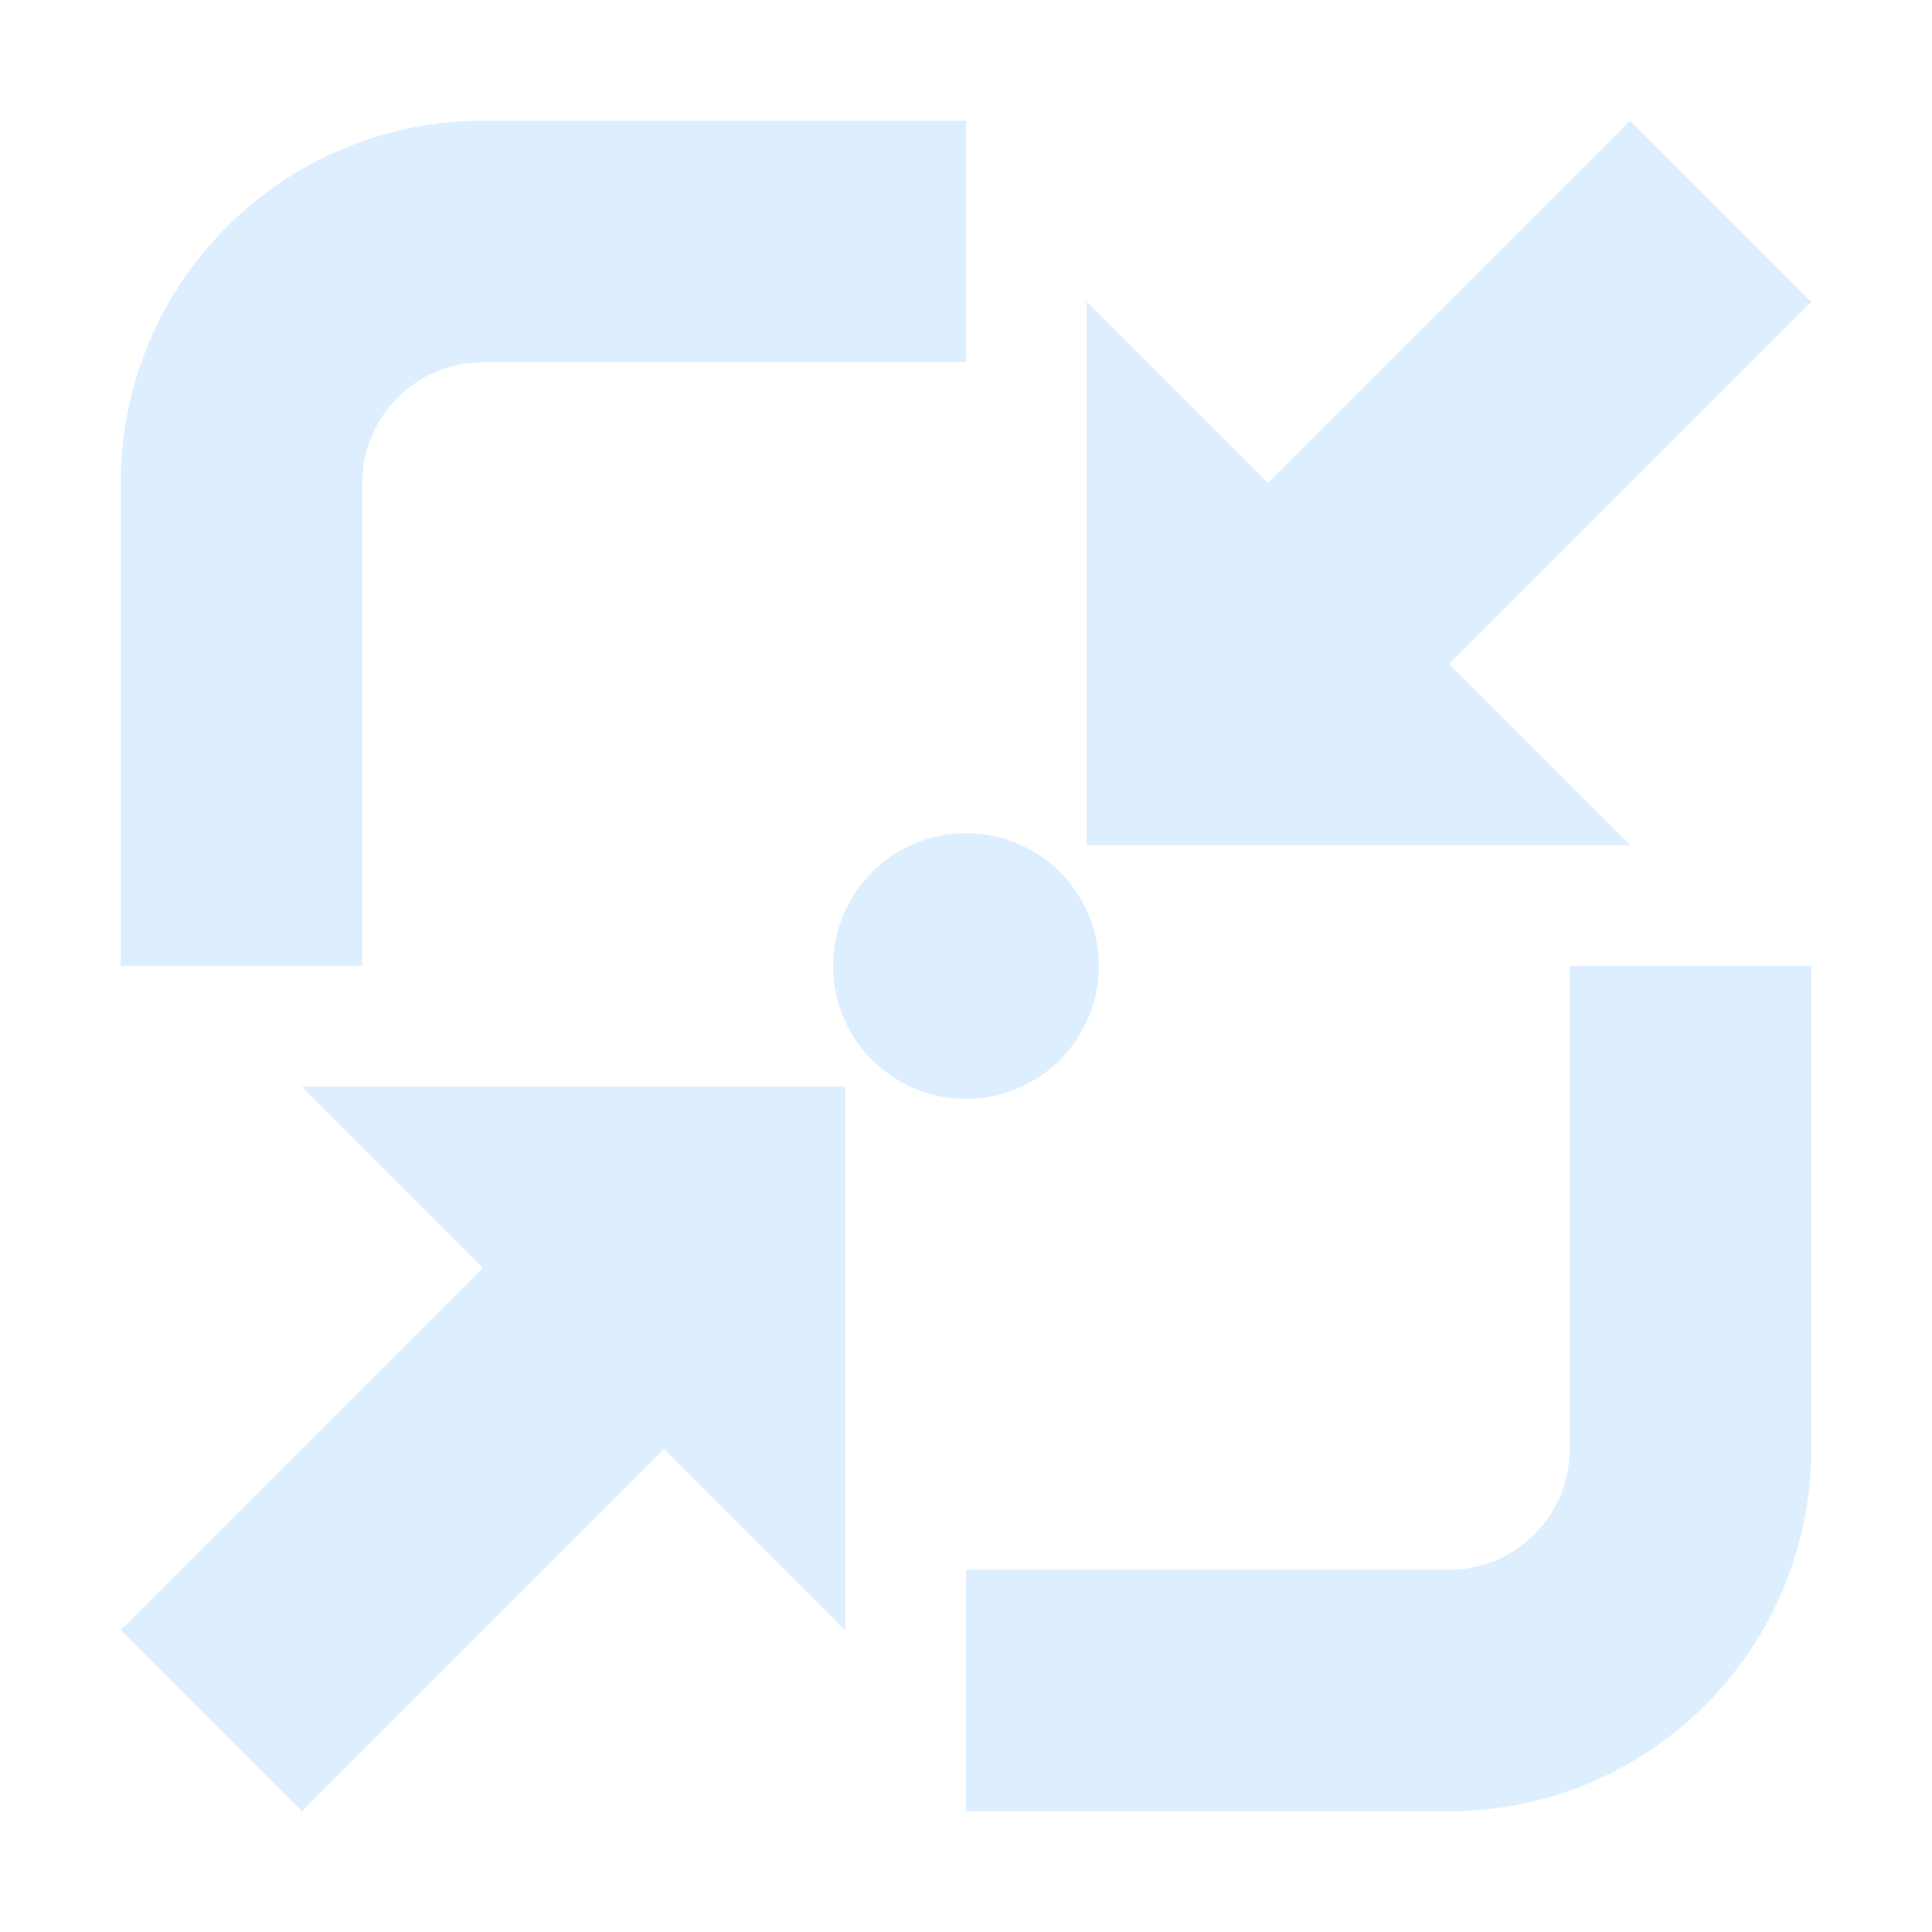
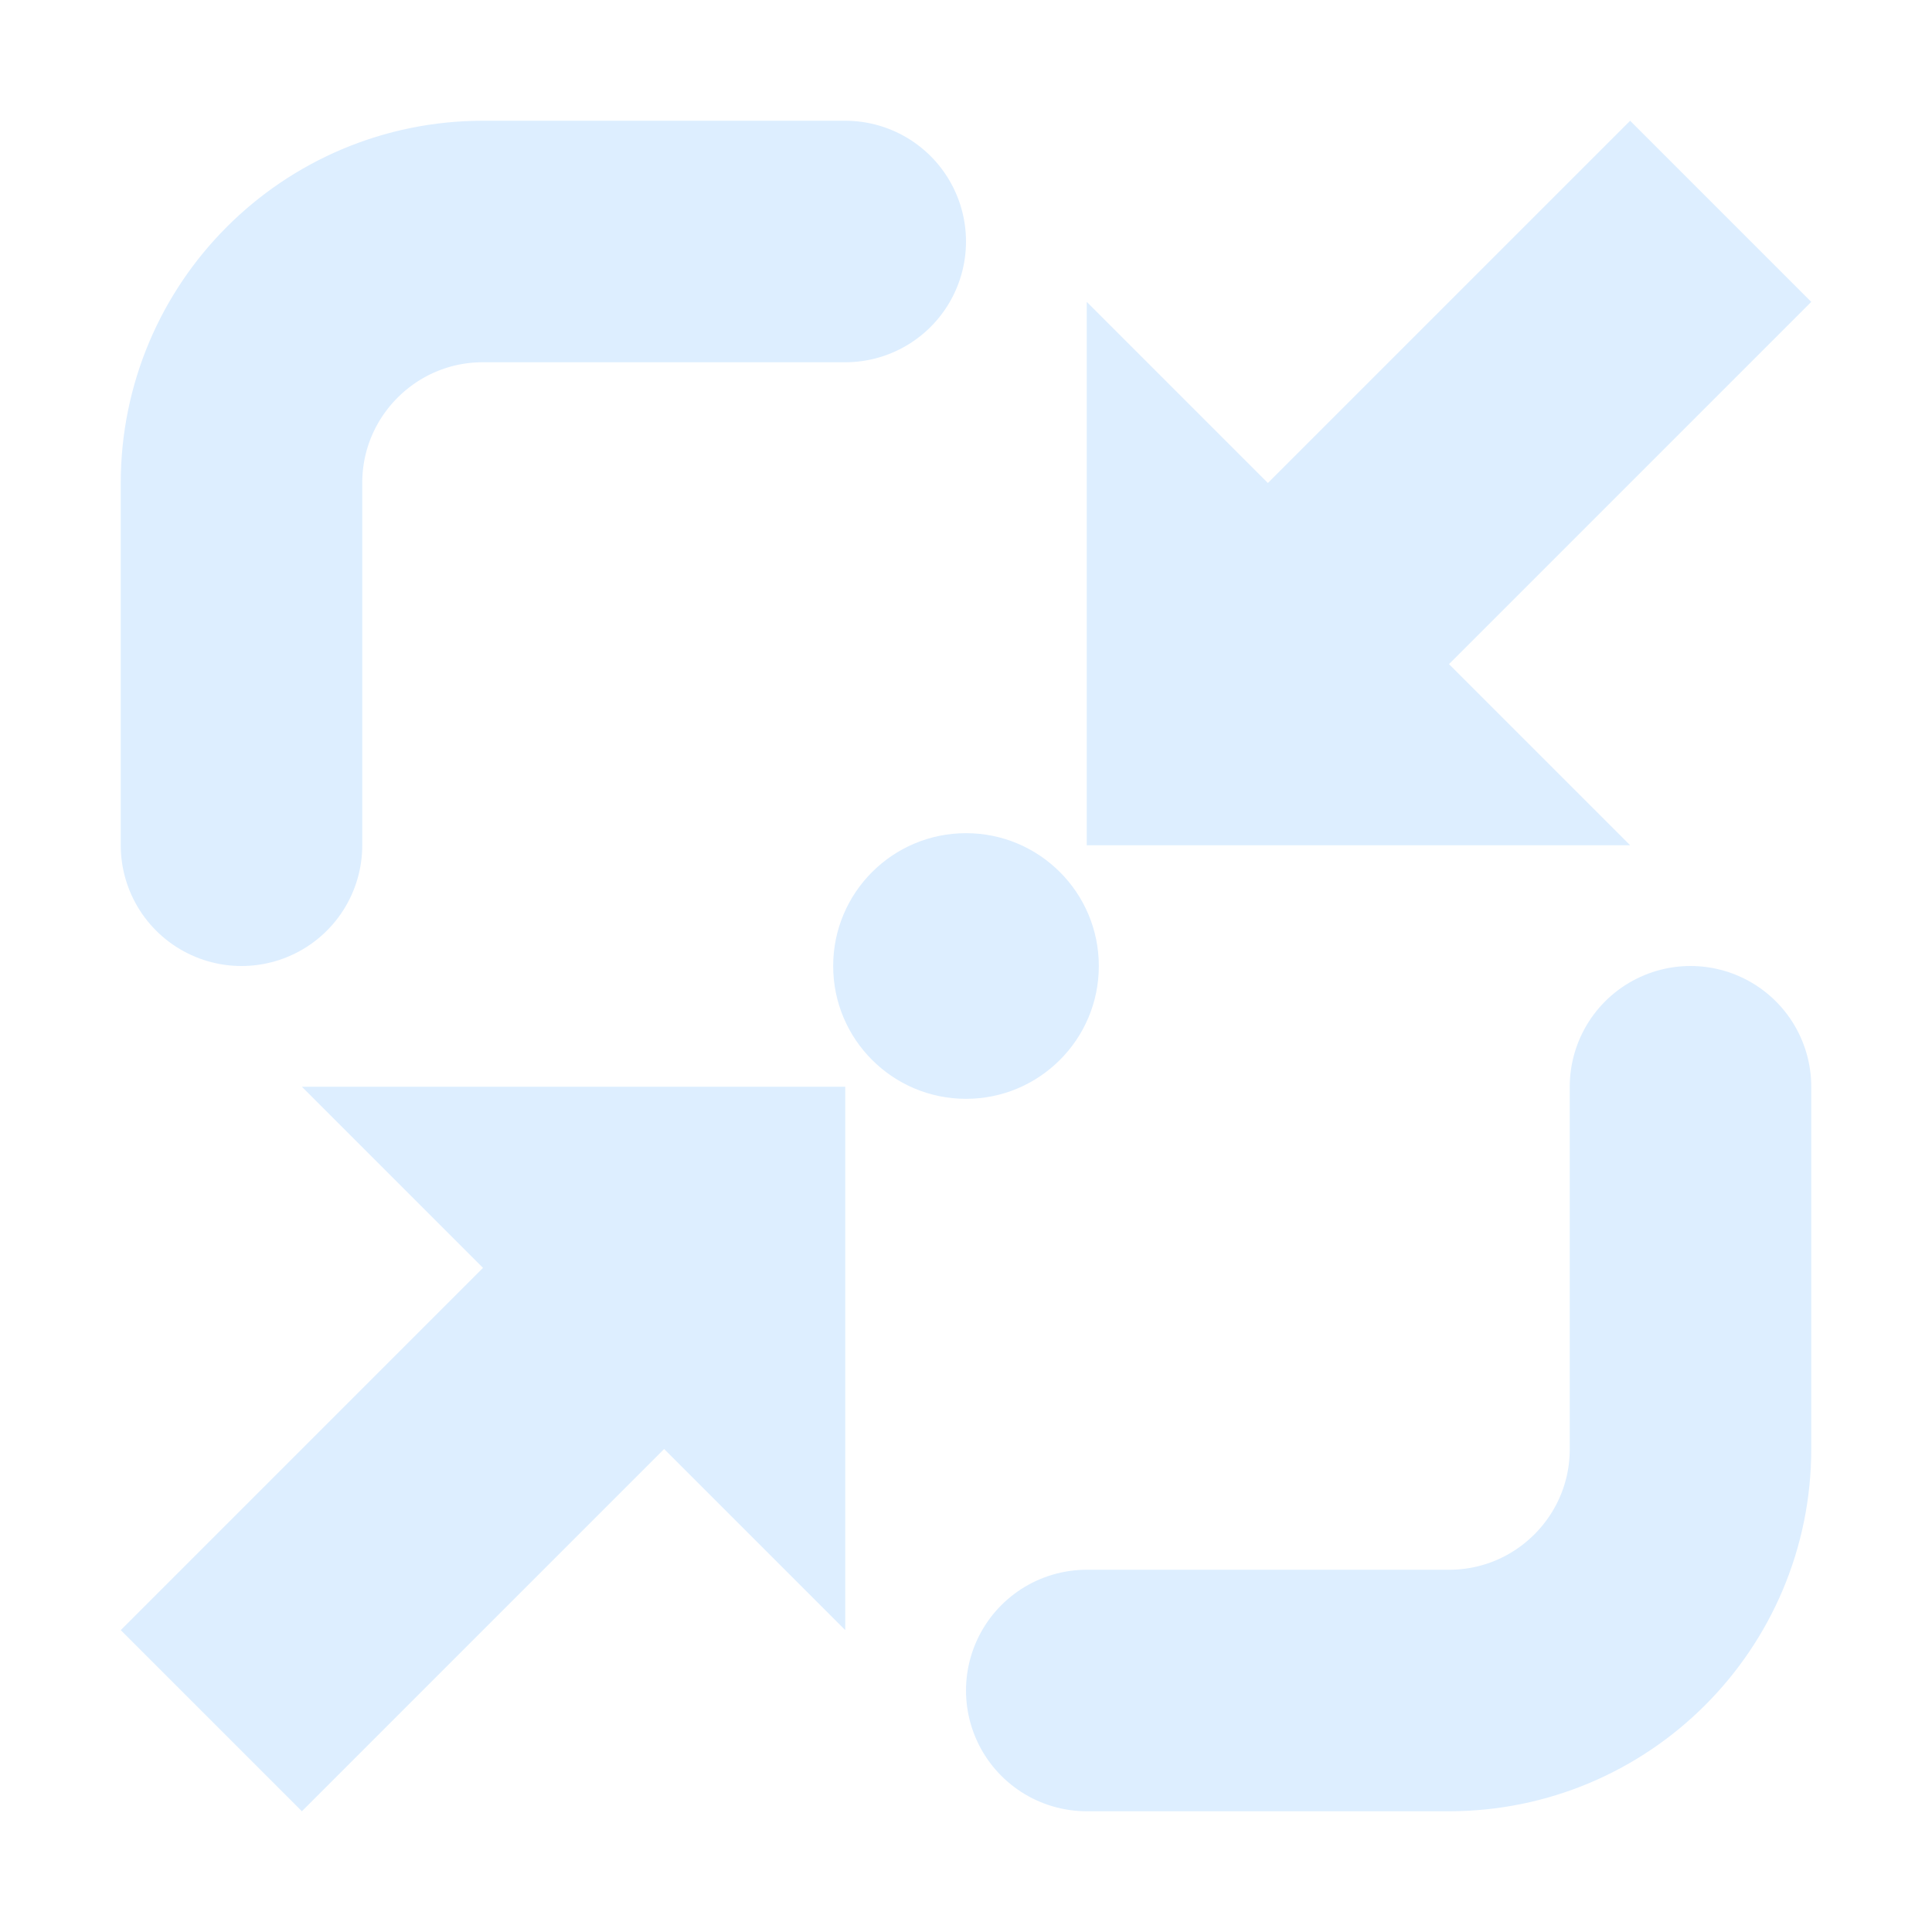
<svg xmlns="http://www.w3.org/2000/svg" viewBox="0 0 16 16">
  <path d="M13.5 1 15 2.5l-3 3L13.5 7H9V2.5L10.5 4zM1 13.5 2.5 15l3-3L7 13.5V9H2.5L4 10.5z" fill="#def" />
-   <path d="M8 2H4a2 2 0 0 0 -2 2v4m6 6h4a2 2 0 0 0 2-2V8" fill="none" stroke="#def" stroke-width="2" />
+   <path d="M7 2H4a2 2 0 00-2 2v3m7 7h3a2 2 0 002-2v-3" fill="none" stroke="#def" stroke-width="2" stroke-linecap="round" />
  <circle cx="8" cy="8" r="1.1" fill="#def" />
</svg>
